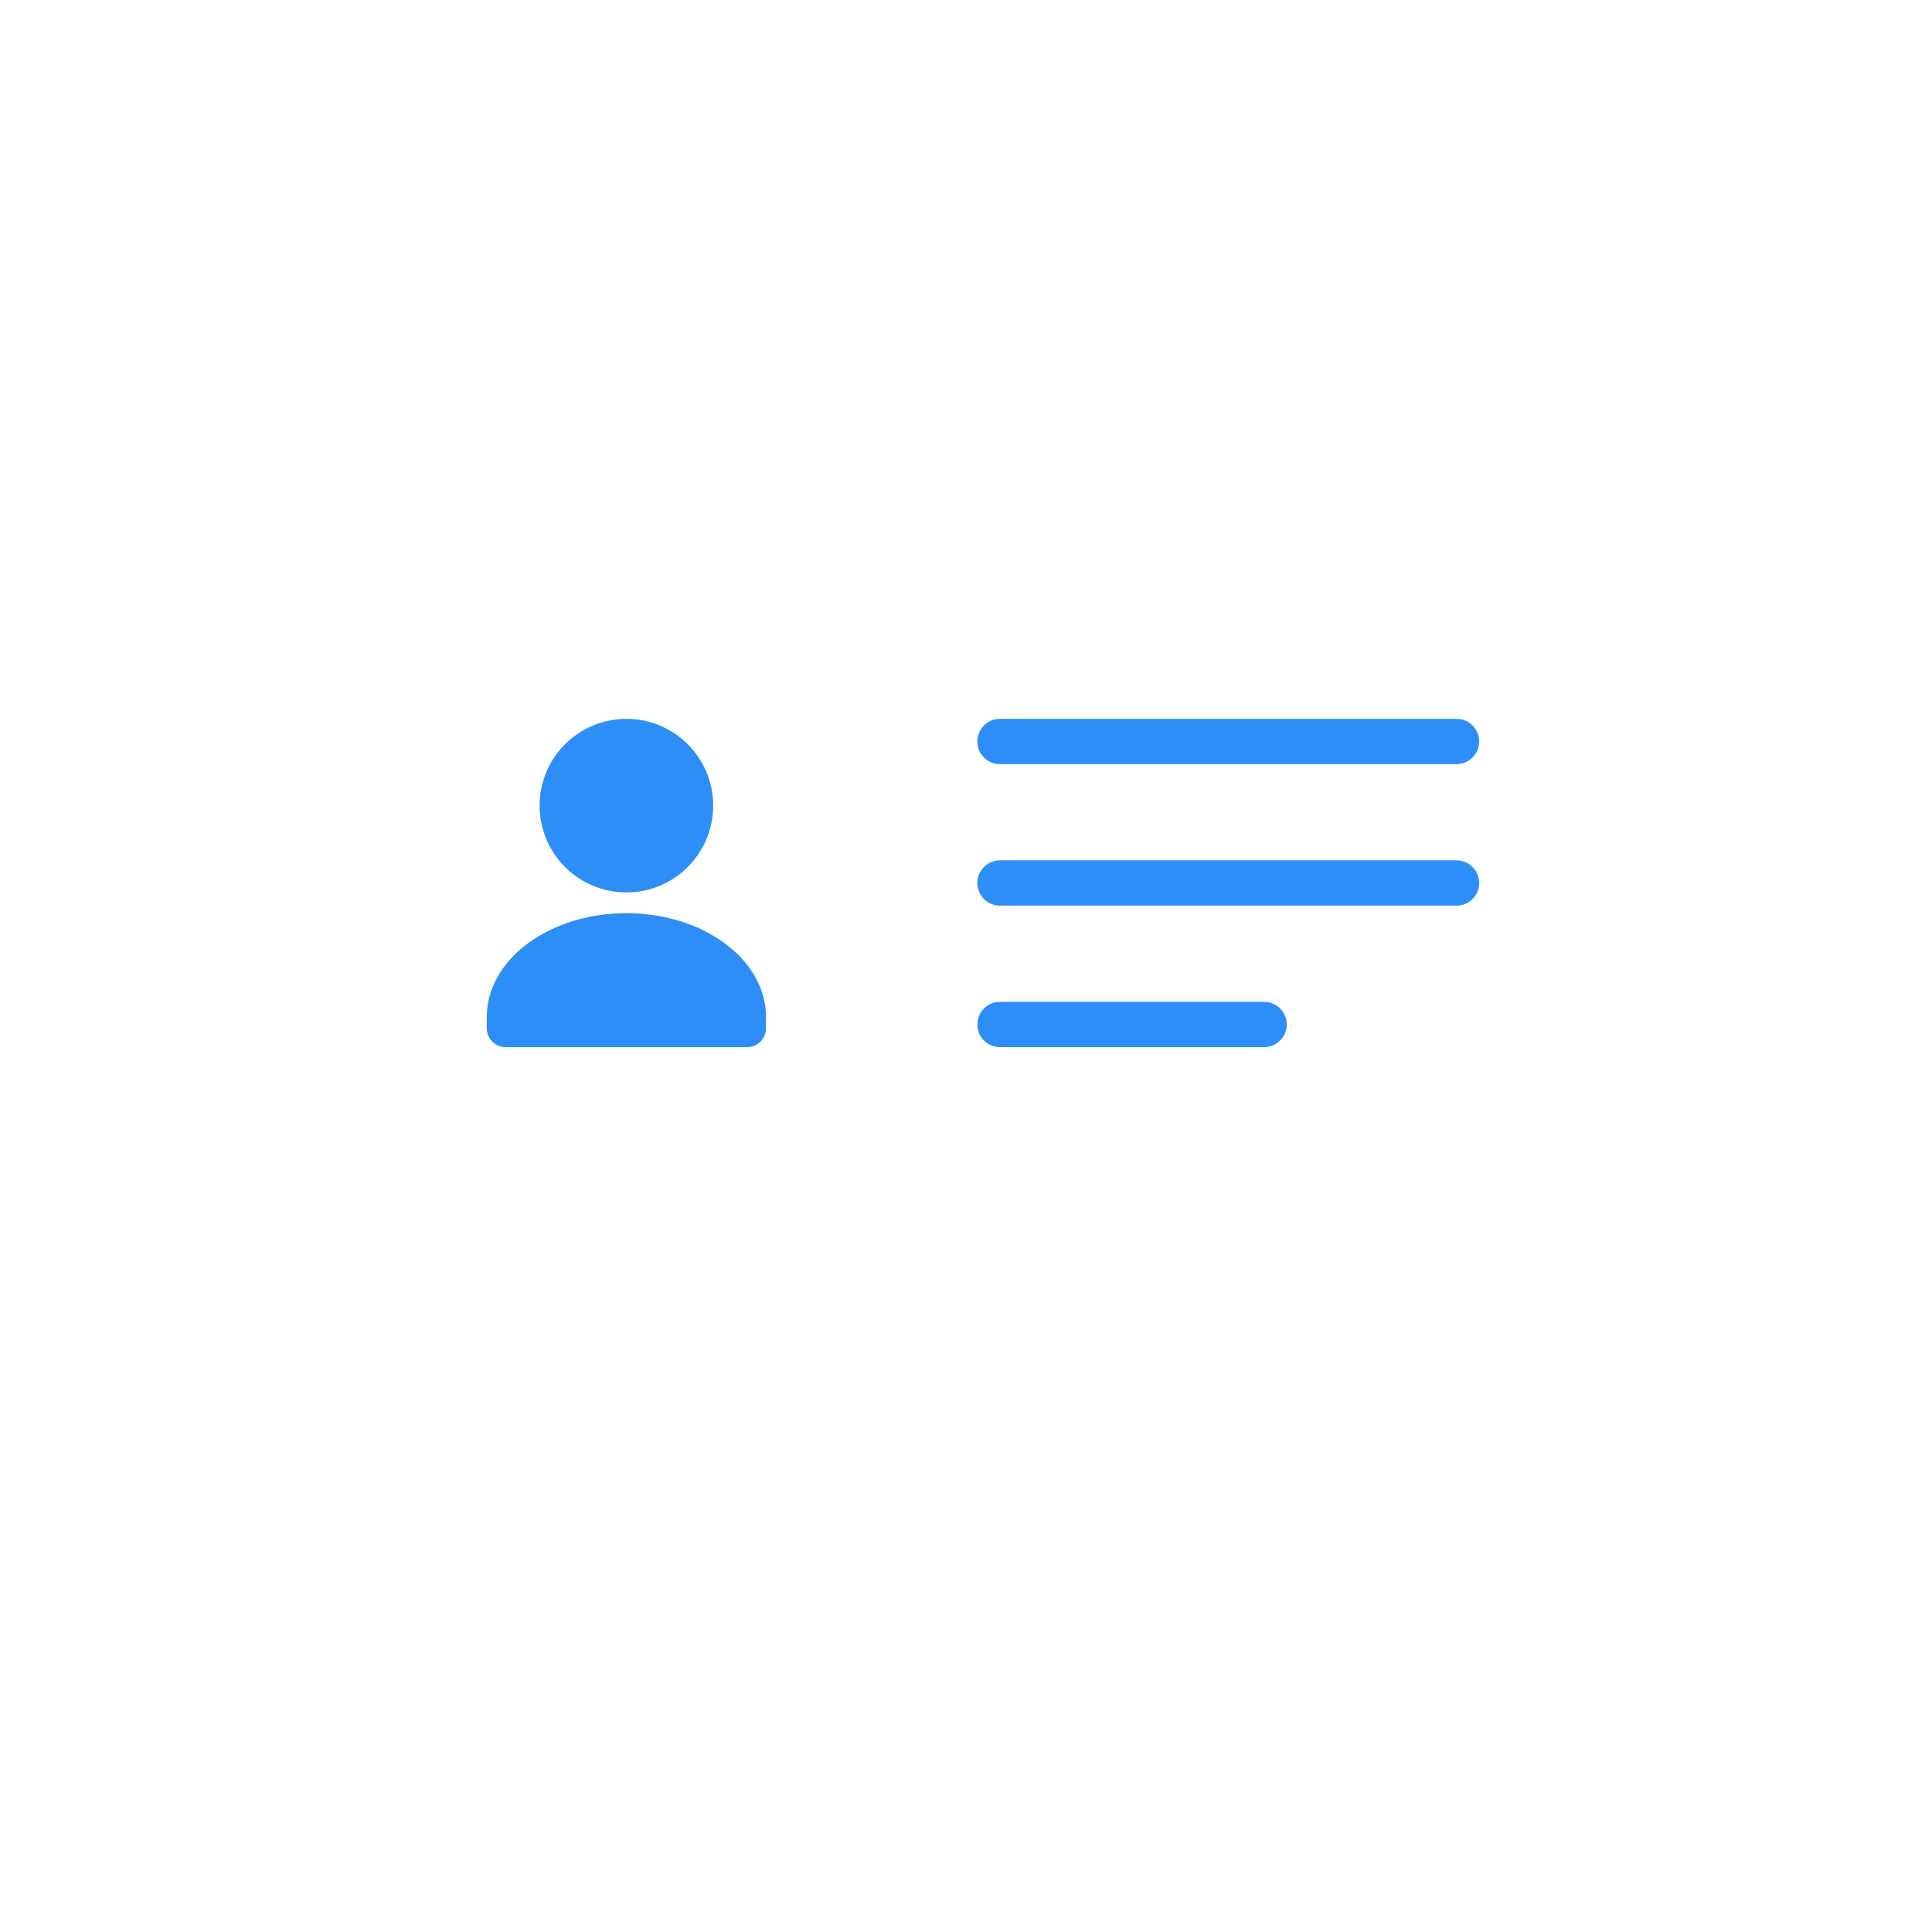
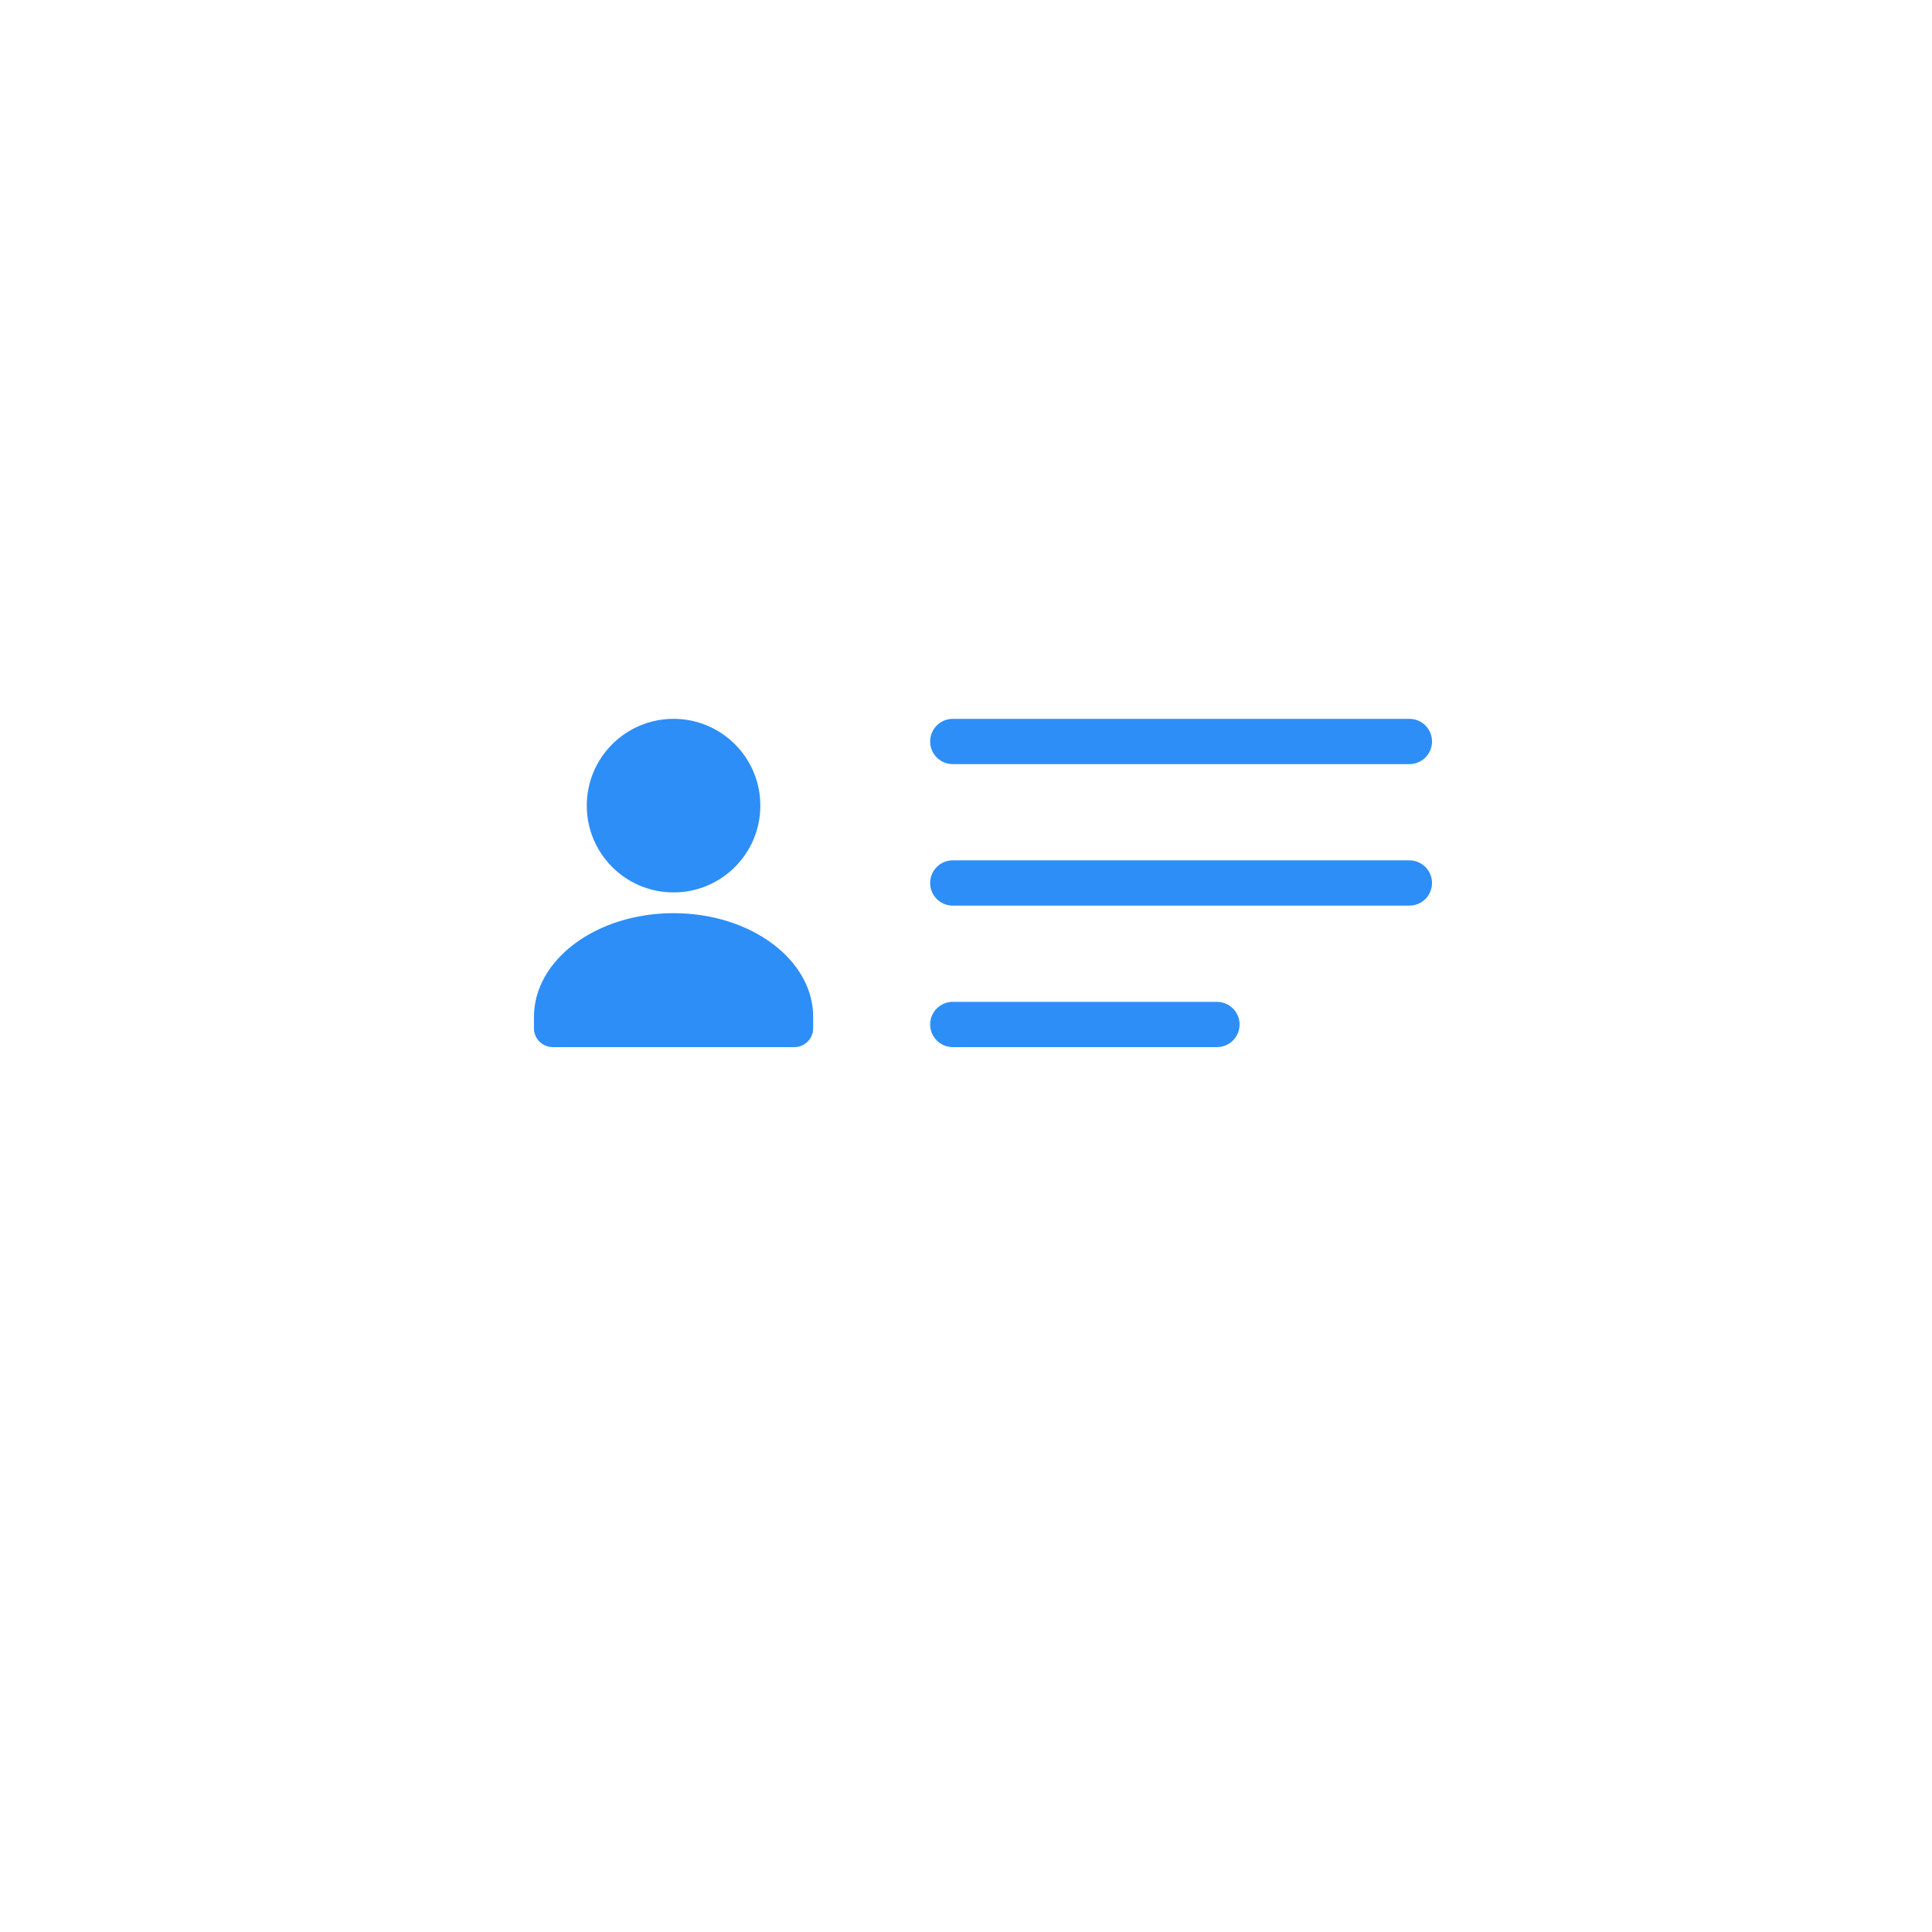
<svg xmlns="http://www.w3.org/2000/svg" width="1024" height="1024" viewBox="0 0 1024 1024">
  <defs>
    <clipPath id="card-clip">
      <rect x="148" y="243" width="728" height="450" rx="30" />
    </clipPath>
  </defs>
  <g clip-path="url(#card-clip)">
-     <circle cx="332" cy="427" r="46" fill="#2D8EF7" />
-     <path d="M 258 539 A 74 55 0 0 1 406 539 L 406 545 A 10 10 0 0 1 396 555 L 268 555 A 10 10 0 0 1 258 545 Z" fill="#2D8EF7" />
-     <rect x="518" y="381" width="266" height="24" rx="12" fill="#2D8EF7" />
-     <rect x="518" y="456" width="266" height="24" rx="12" fill="#2D8EF7" />
-     <rect x="518" y="531" width="164" height="24" rx="12" fill="#2D8EF7" />
+     <circle cx="357" cy="427" r="46" fill="#2D8EF7" />
+     <path d="M 283 539 A 74 55 0 0 1 431 539 L 431 545 A 10 10 0 0 1 421 555 L 293 555 A 10 10 0 0 1 283 545 Z" fill="#2D8EF7" />
+     <rect x="493" y="381" width="266" height="24" rx="12" fill="#2D8EF7" />
+     <rect x="493" y="456" width="266" height="24" rx="12" fill="#2D8EF7" />
+     <rect x="493" y="531" width="164" height="24" rx="12" fill="#2D8EF7" />
  </g>
</svg>
